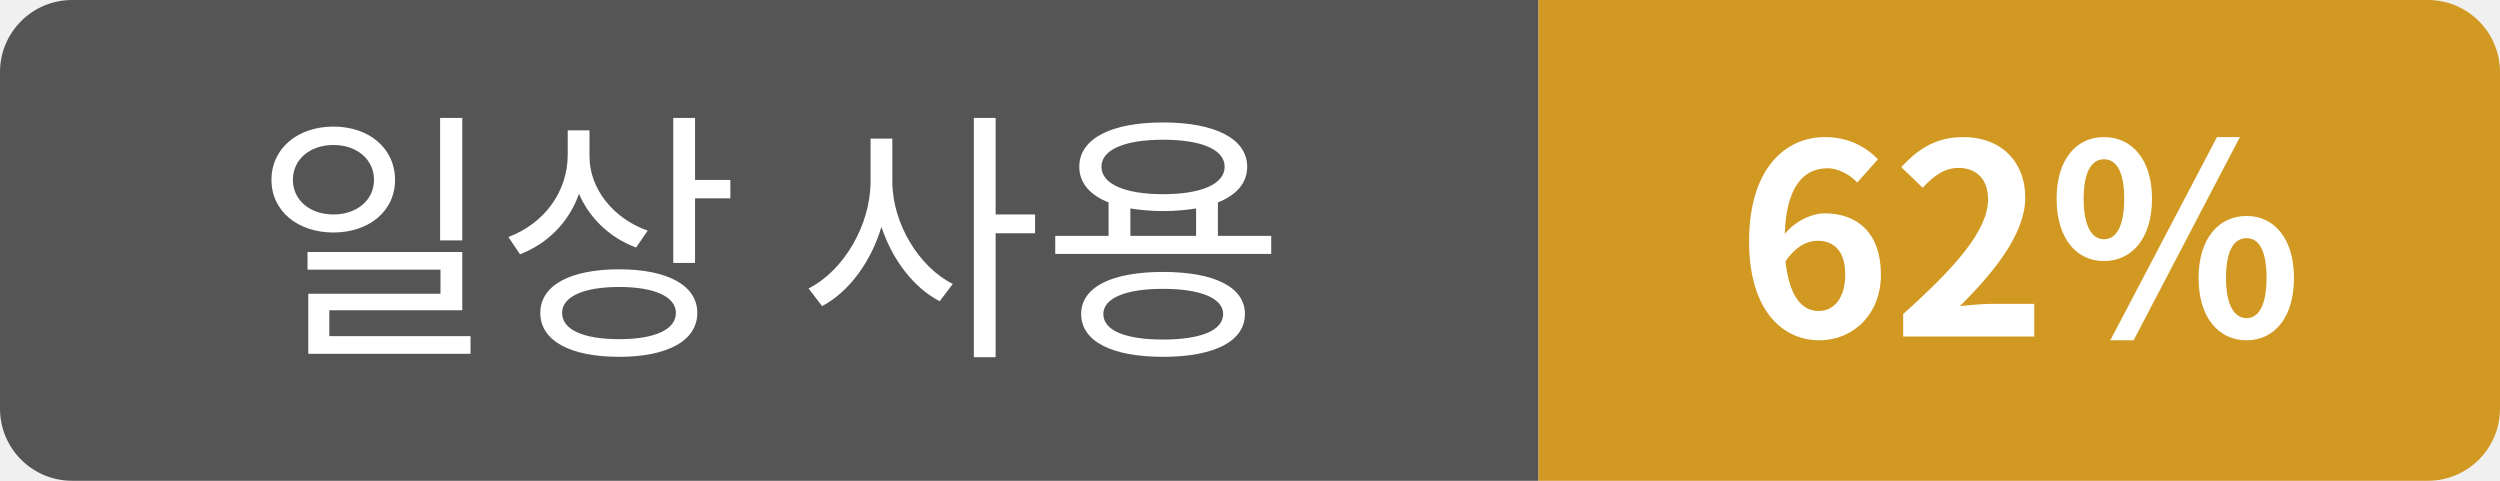
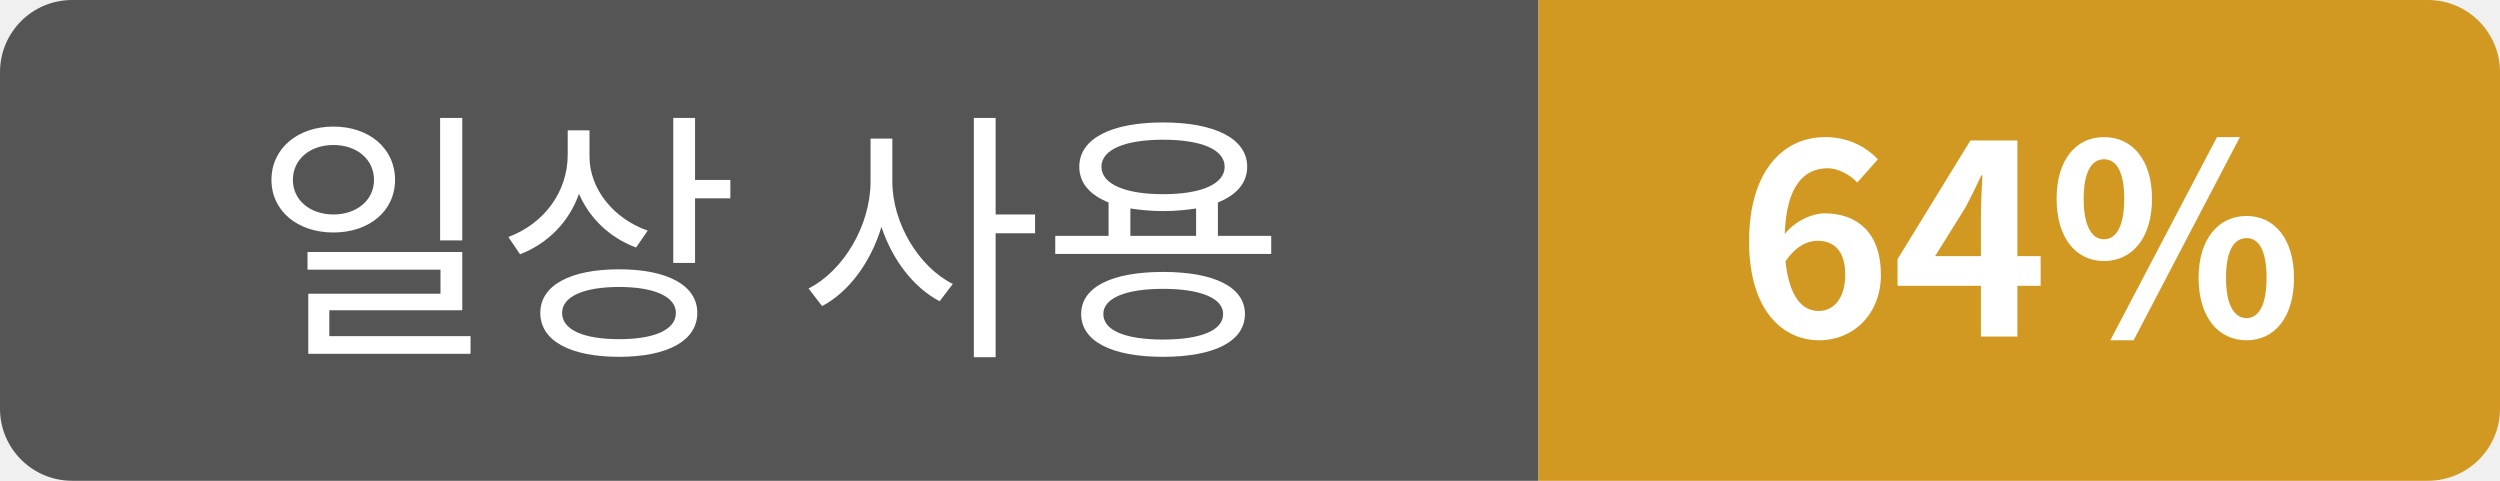
- <svg xmlns="http://www.w3.org/2000/svg" width="104" height="20" role="img" aria-label="일상 사용: 62%">
+ <svg xmlns="http://www.w3.org/2000/svg" width="104" height="20" role="img" aria-label="일상 사용: 64%">
  <clipPath id="round">
    <rect width="104" height="20" rx="3" />
  </clipPath>
  <g clip-path="url(#round)">
    <rect width="64" height="20" fill="#555555" />
    <rect x="64" width="40" height="20" fill="#d29922" />
  </g>
  <g fill="#ffffff" font-family="Segoe UI, Malgun Gothic, Apple SD Gothic Neo, Noto Sans KR, Noto Sans CJK KR, sans-serif" font-size="11" text-anchor="middle">
    <text x="32.0" y="14">일상 사용</text>
-     <text x="84.0" y="14" font-weight="600">62%</text>
+     <text x="84.0" y="14" font-weight="600">64%</text>
  </g>
</svg>
